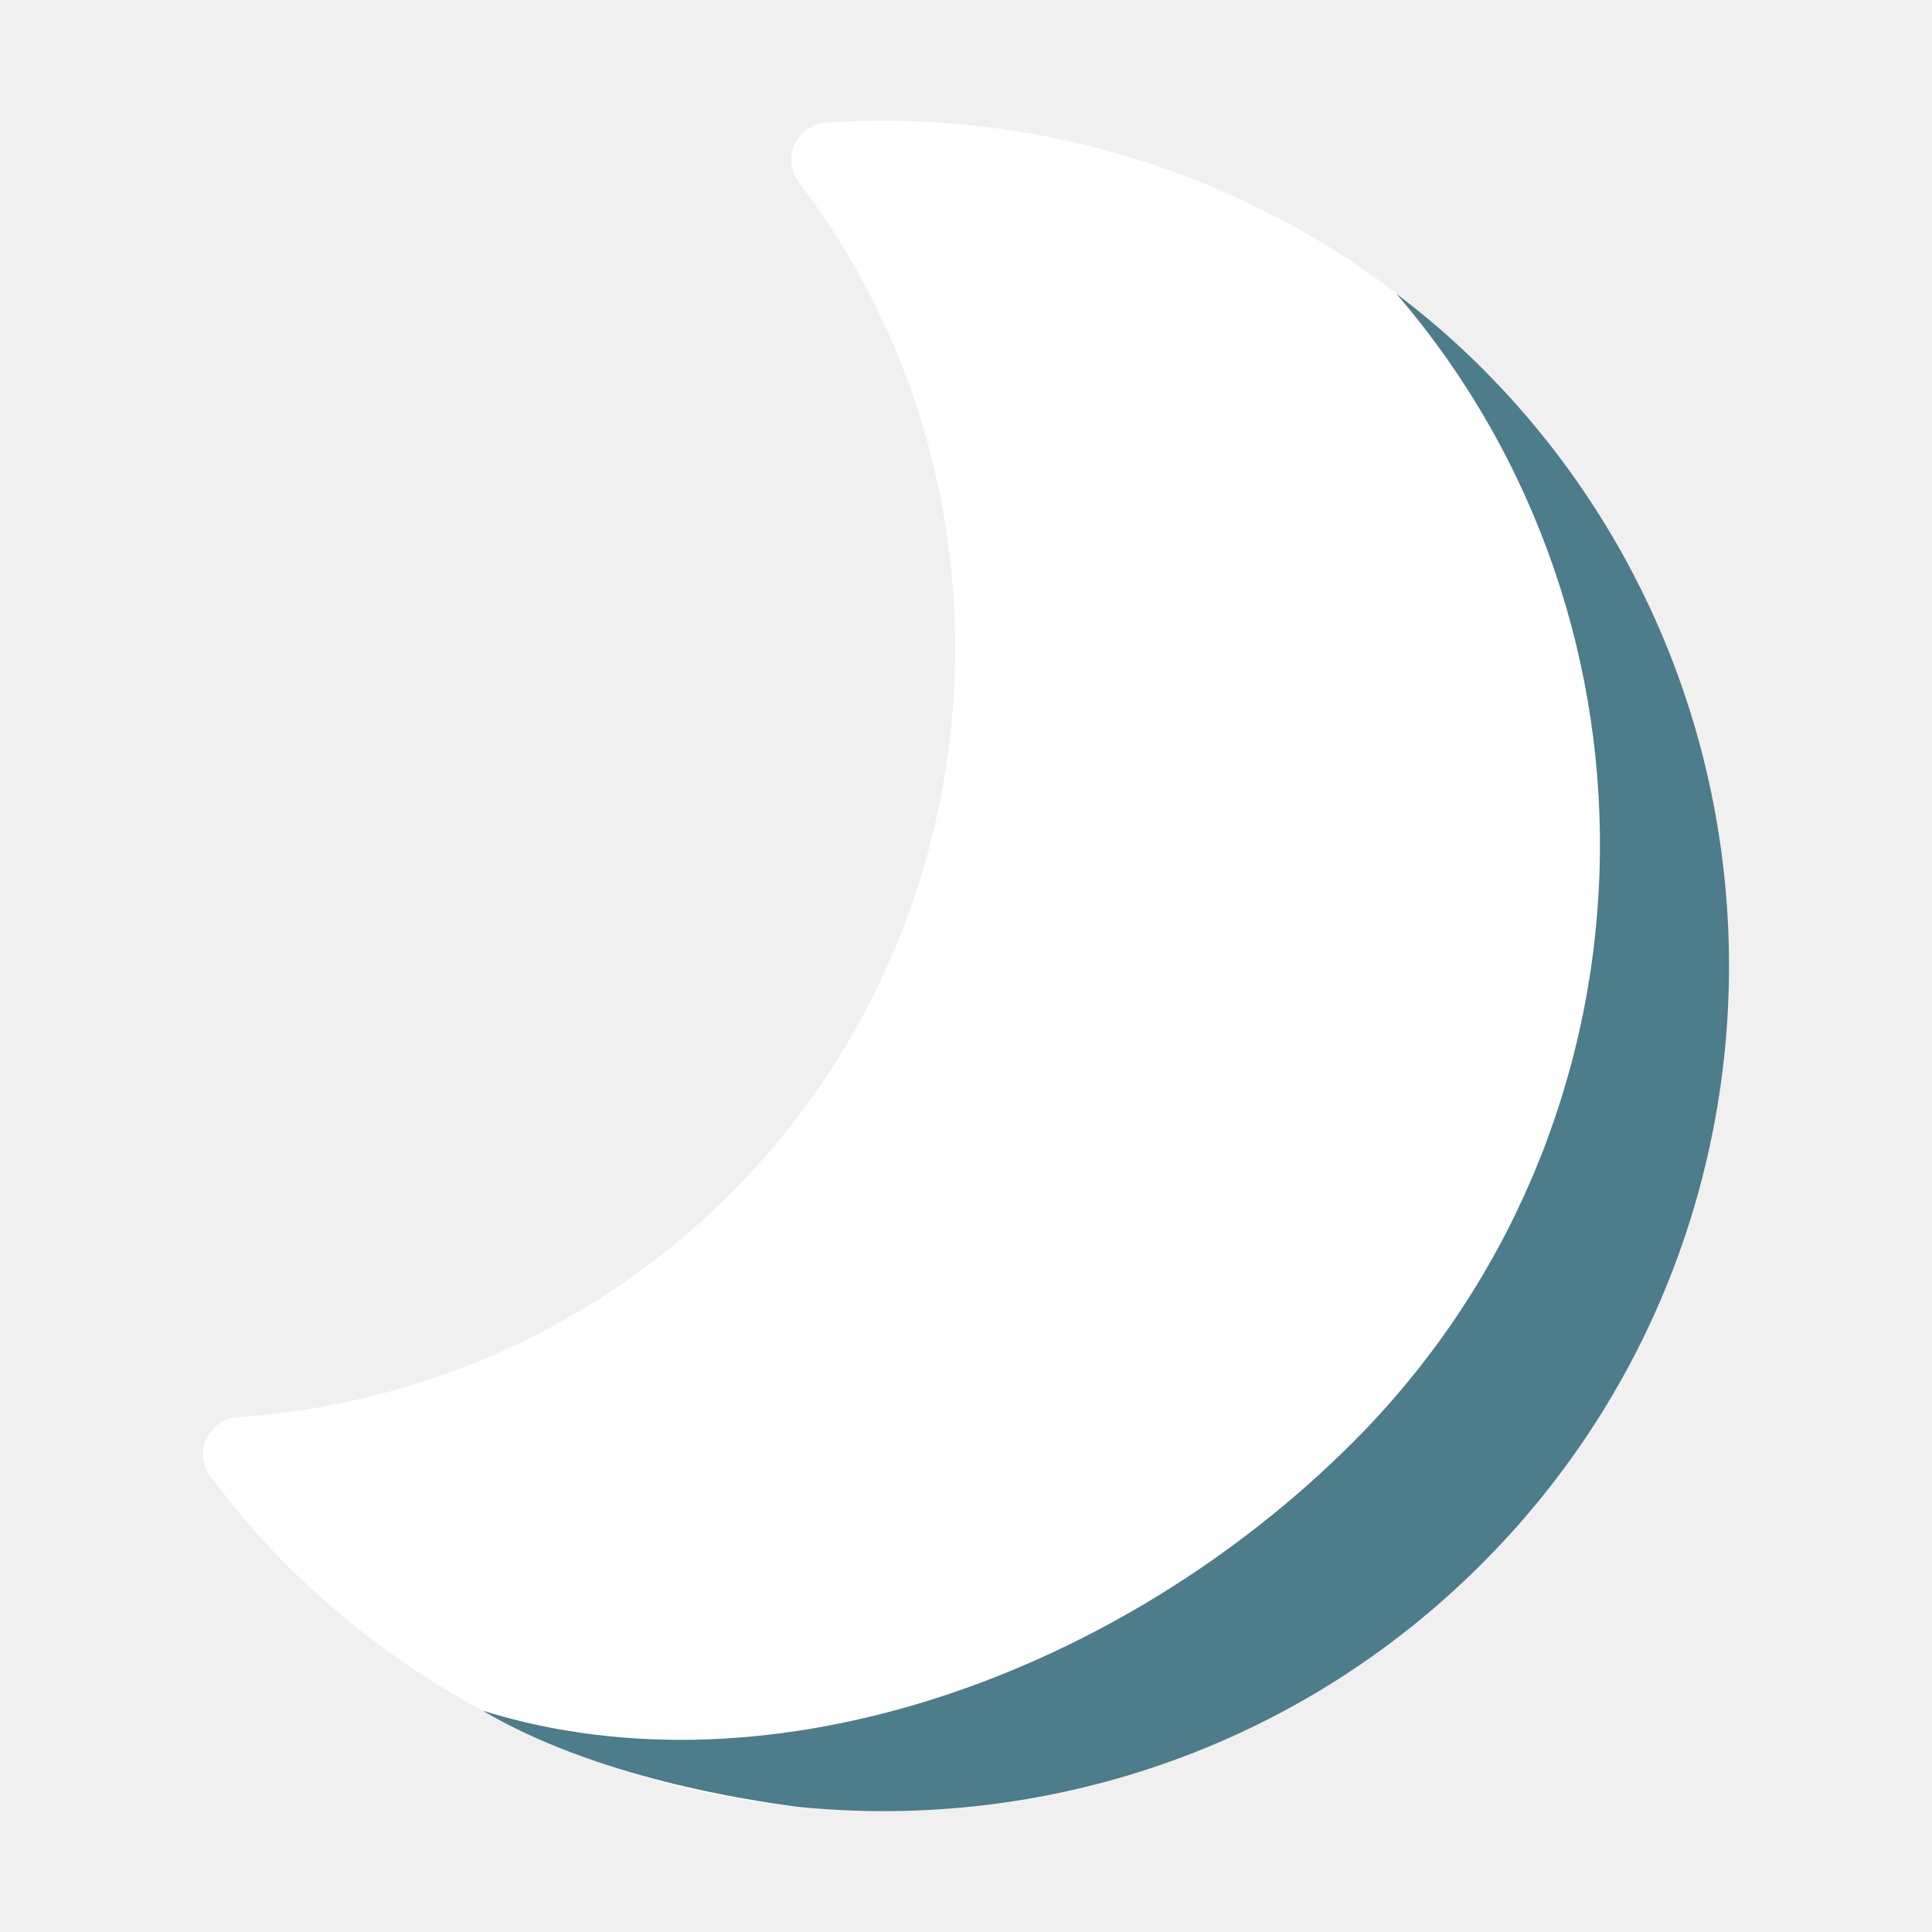
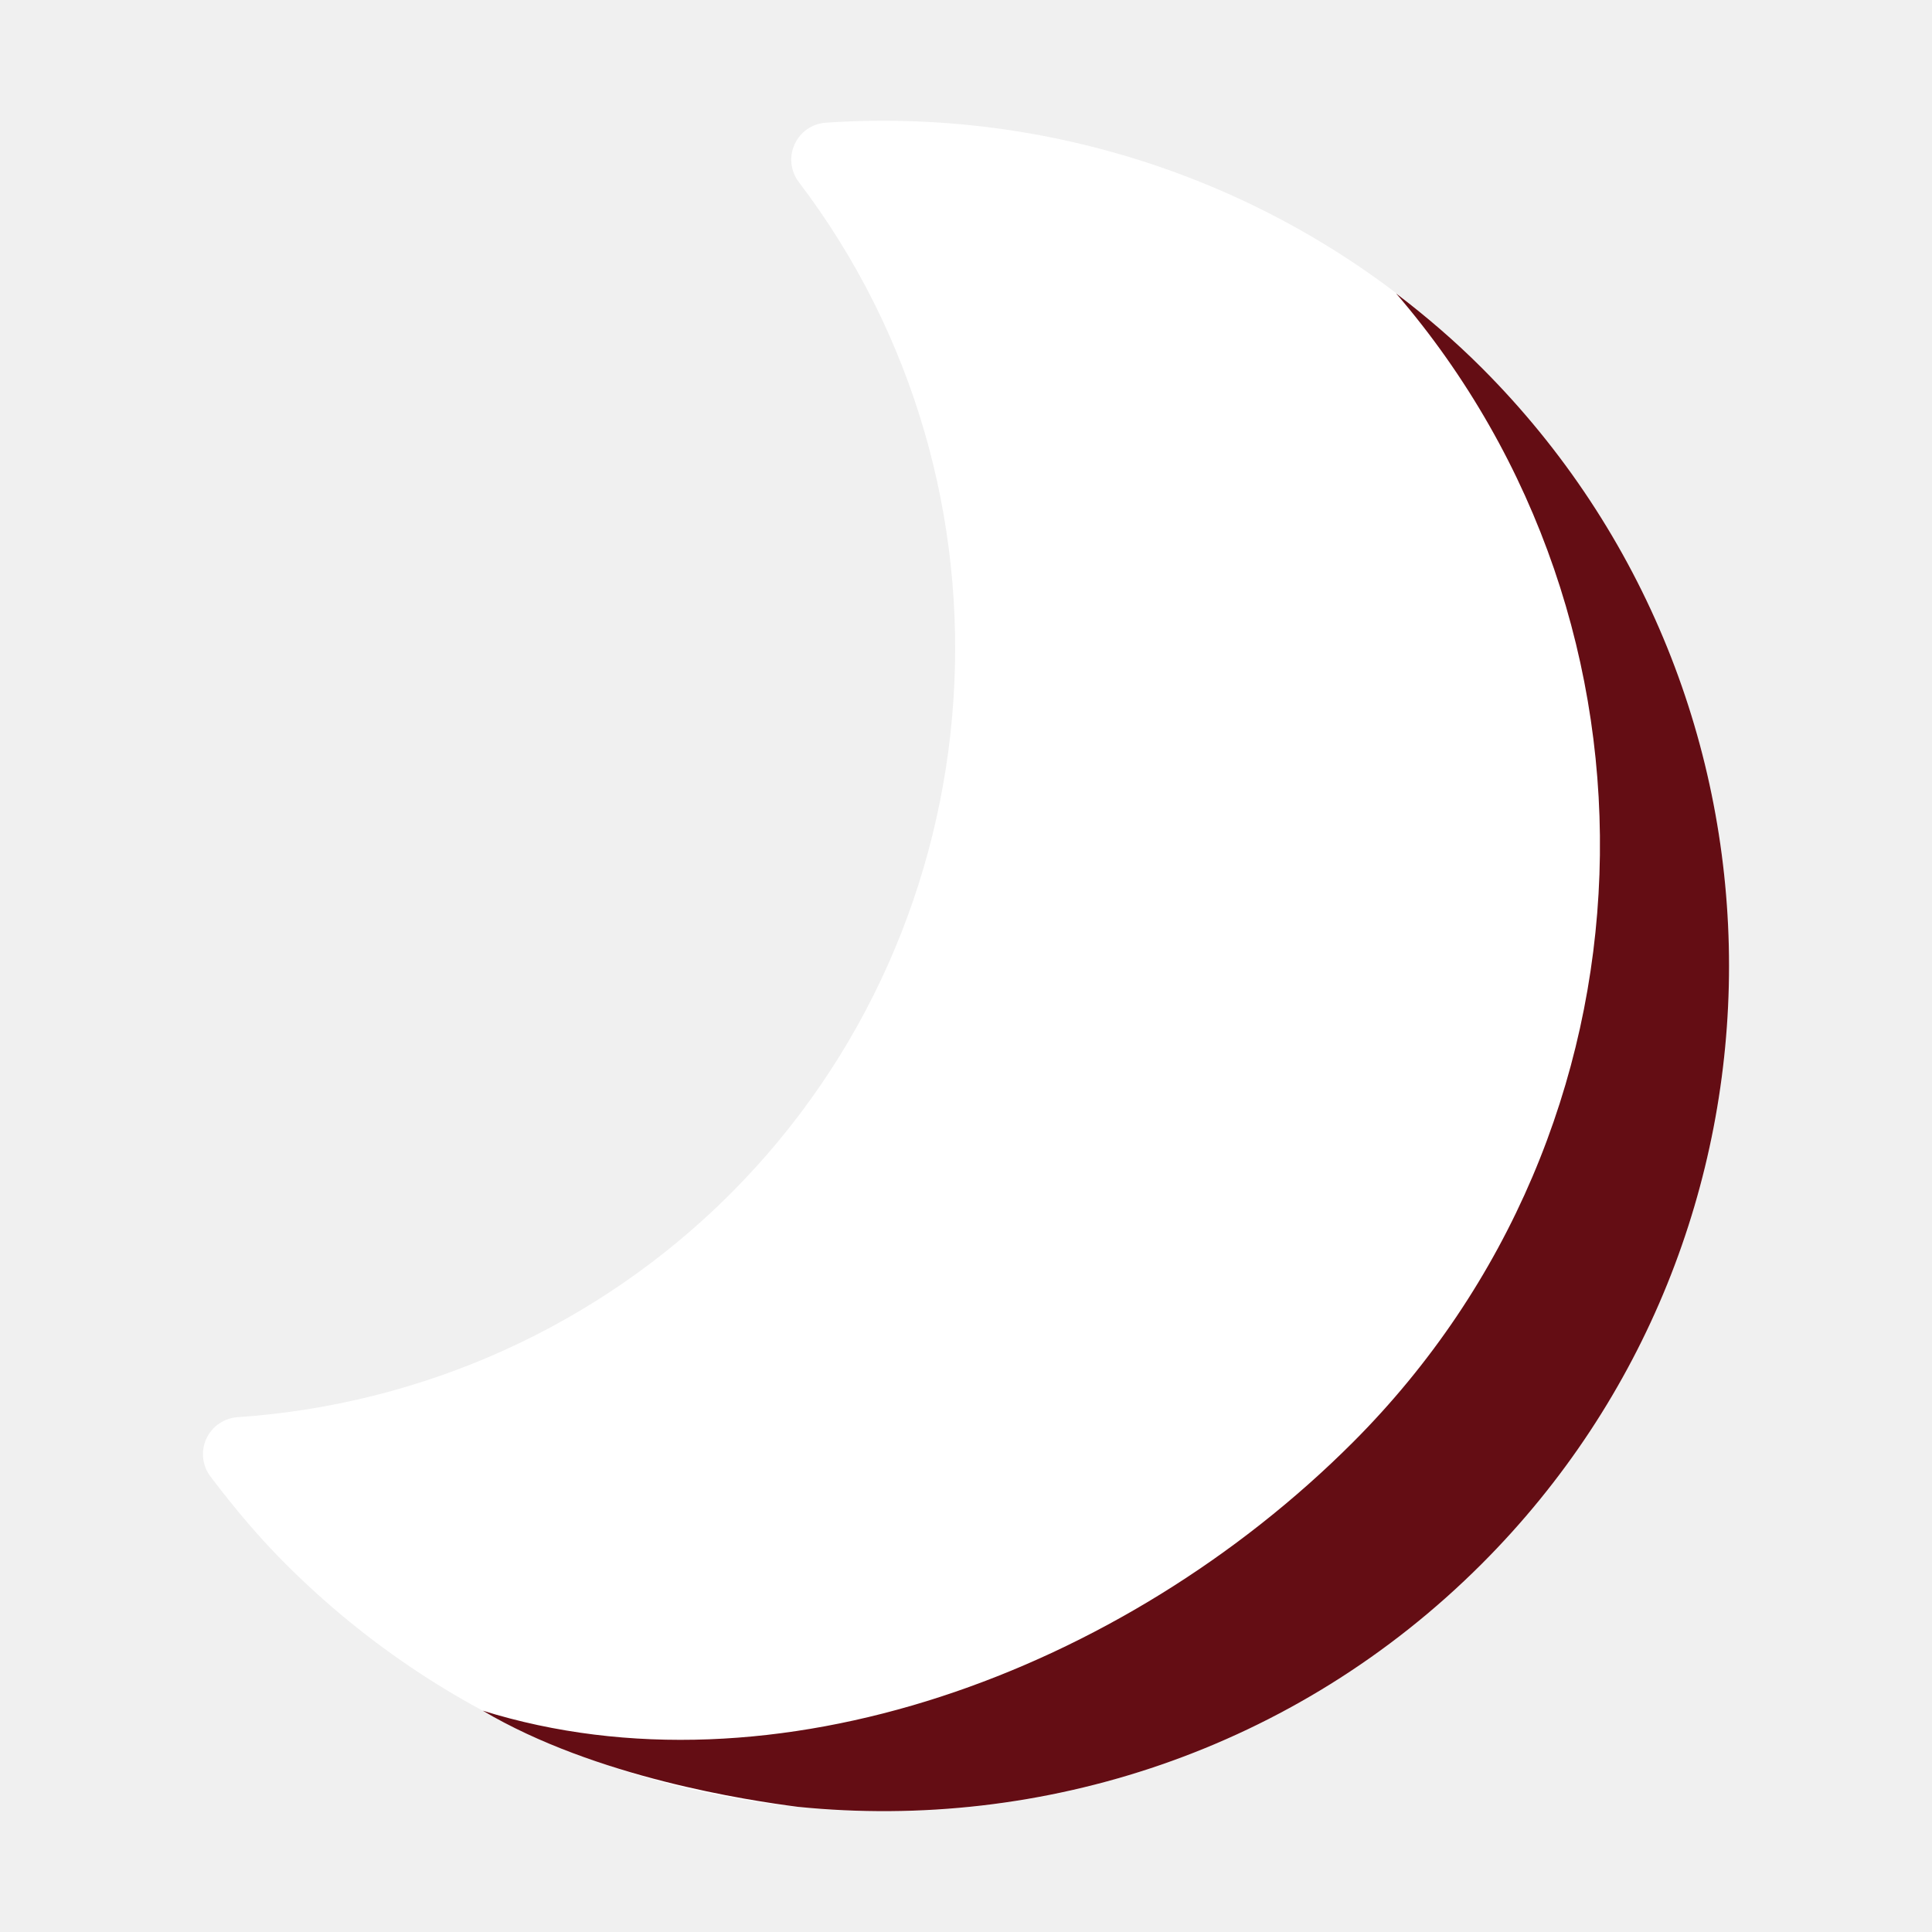
- <svg xmlns="http://www.w3.org/2000/svg" width="800px" height="800px" viewBox="0 0 1024 1024" class="icon" version="1.1" fill="#000000">
+ <svg xmlns="http://www.w3.org/2000/svg" width="800px" height="800px" viewBox="0 0 1024 1024" class="icon" version="1.1" fill="#640D14">
  <g id="SVGRepo_bgCarrier" stroke-width="0" />
  <g id="SVGRepo_tracerCarrier" stroke-linecap="round" stroke-linejoin="round" />
  <g id="SVGRepo_iconCarrier">
    <path d="M785.334 194.943c174.789 174.787 174.789 459.179 0 633.967-174.787 174.787-459.178 174.787-633.967 0-13.206-13.205-26.22-28.336-39.807-46.314a19.672 19.672 0 0 1-2.223-20.012 19.777 19.777 0 0 1 16.54-11.442c98.838-6.698 191.601-48.753 261.234-118.386C530.853 489.014 546.472 258.475 423.392 96.51a19.553 19.553 0 0 1-2.249-19.981 19.554 19.554 0 0 1 16.54-11.497c129.587-8.759 256.325 38.583 347.651 129.911z" fill="#ffffff" />
-     <path d="M785.334 194.943c-14.266-14.268-29.484-27.325-45.354-39.399 151.302 175.925 143.723 442.269-22.987 608.98-121.85 121.85-307.044 190.195-461.161 142.154 60.038 35.511 140.886 47.603 167.101 50.984 129.417 13.067 263.464-29.816 362.401-128.753 174.789-174.787 174.789-459.179 0-633.966z" fill="#4D7C8A" />
+     <path d="M785.334 194.943c-14.266-14.268-29.484-27.325-45.354-39.399 151.302 175.925 143.723 442.269-22.987 608.98-121.85 121.85-307.044 190.195-461.161 142.154 60.038 35.511 140.886 47.603 167.101 50.984 129.417 13.067 263.464-29.816 362.401-128.753 174.789-174.787 174.789-459.179 0-633.966z" fill="#640D14" />
  </g>
</svg>
